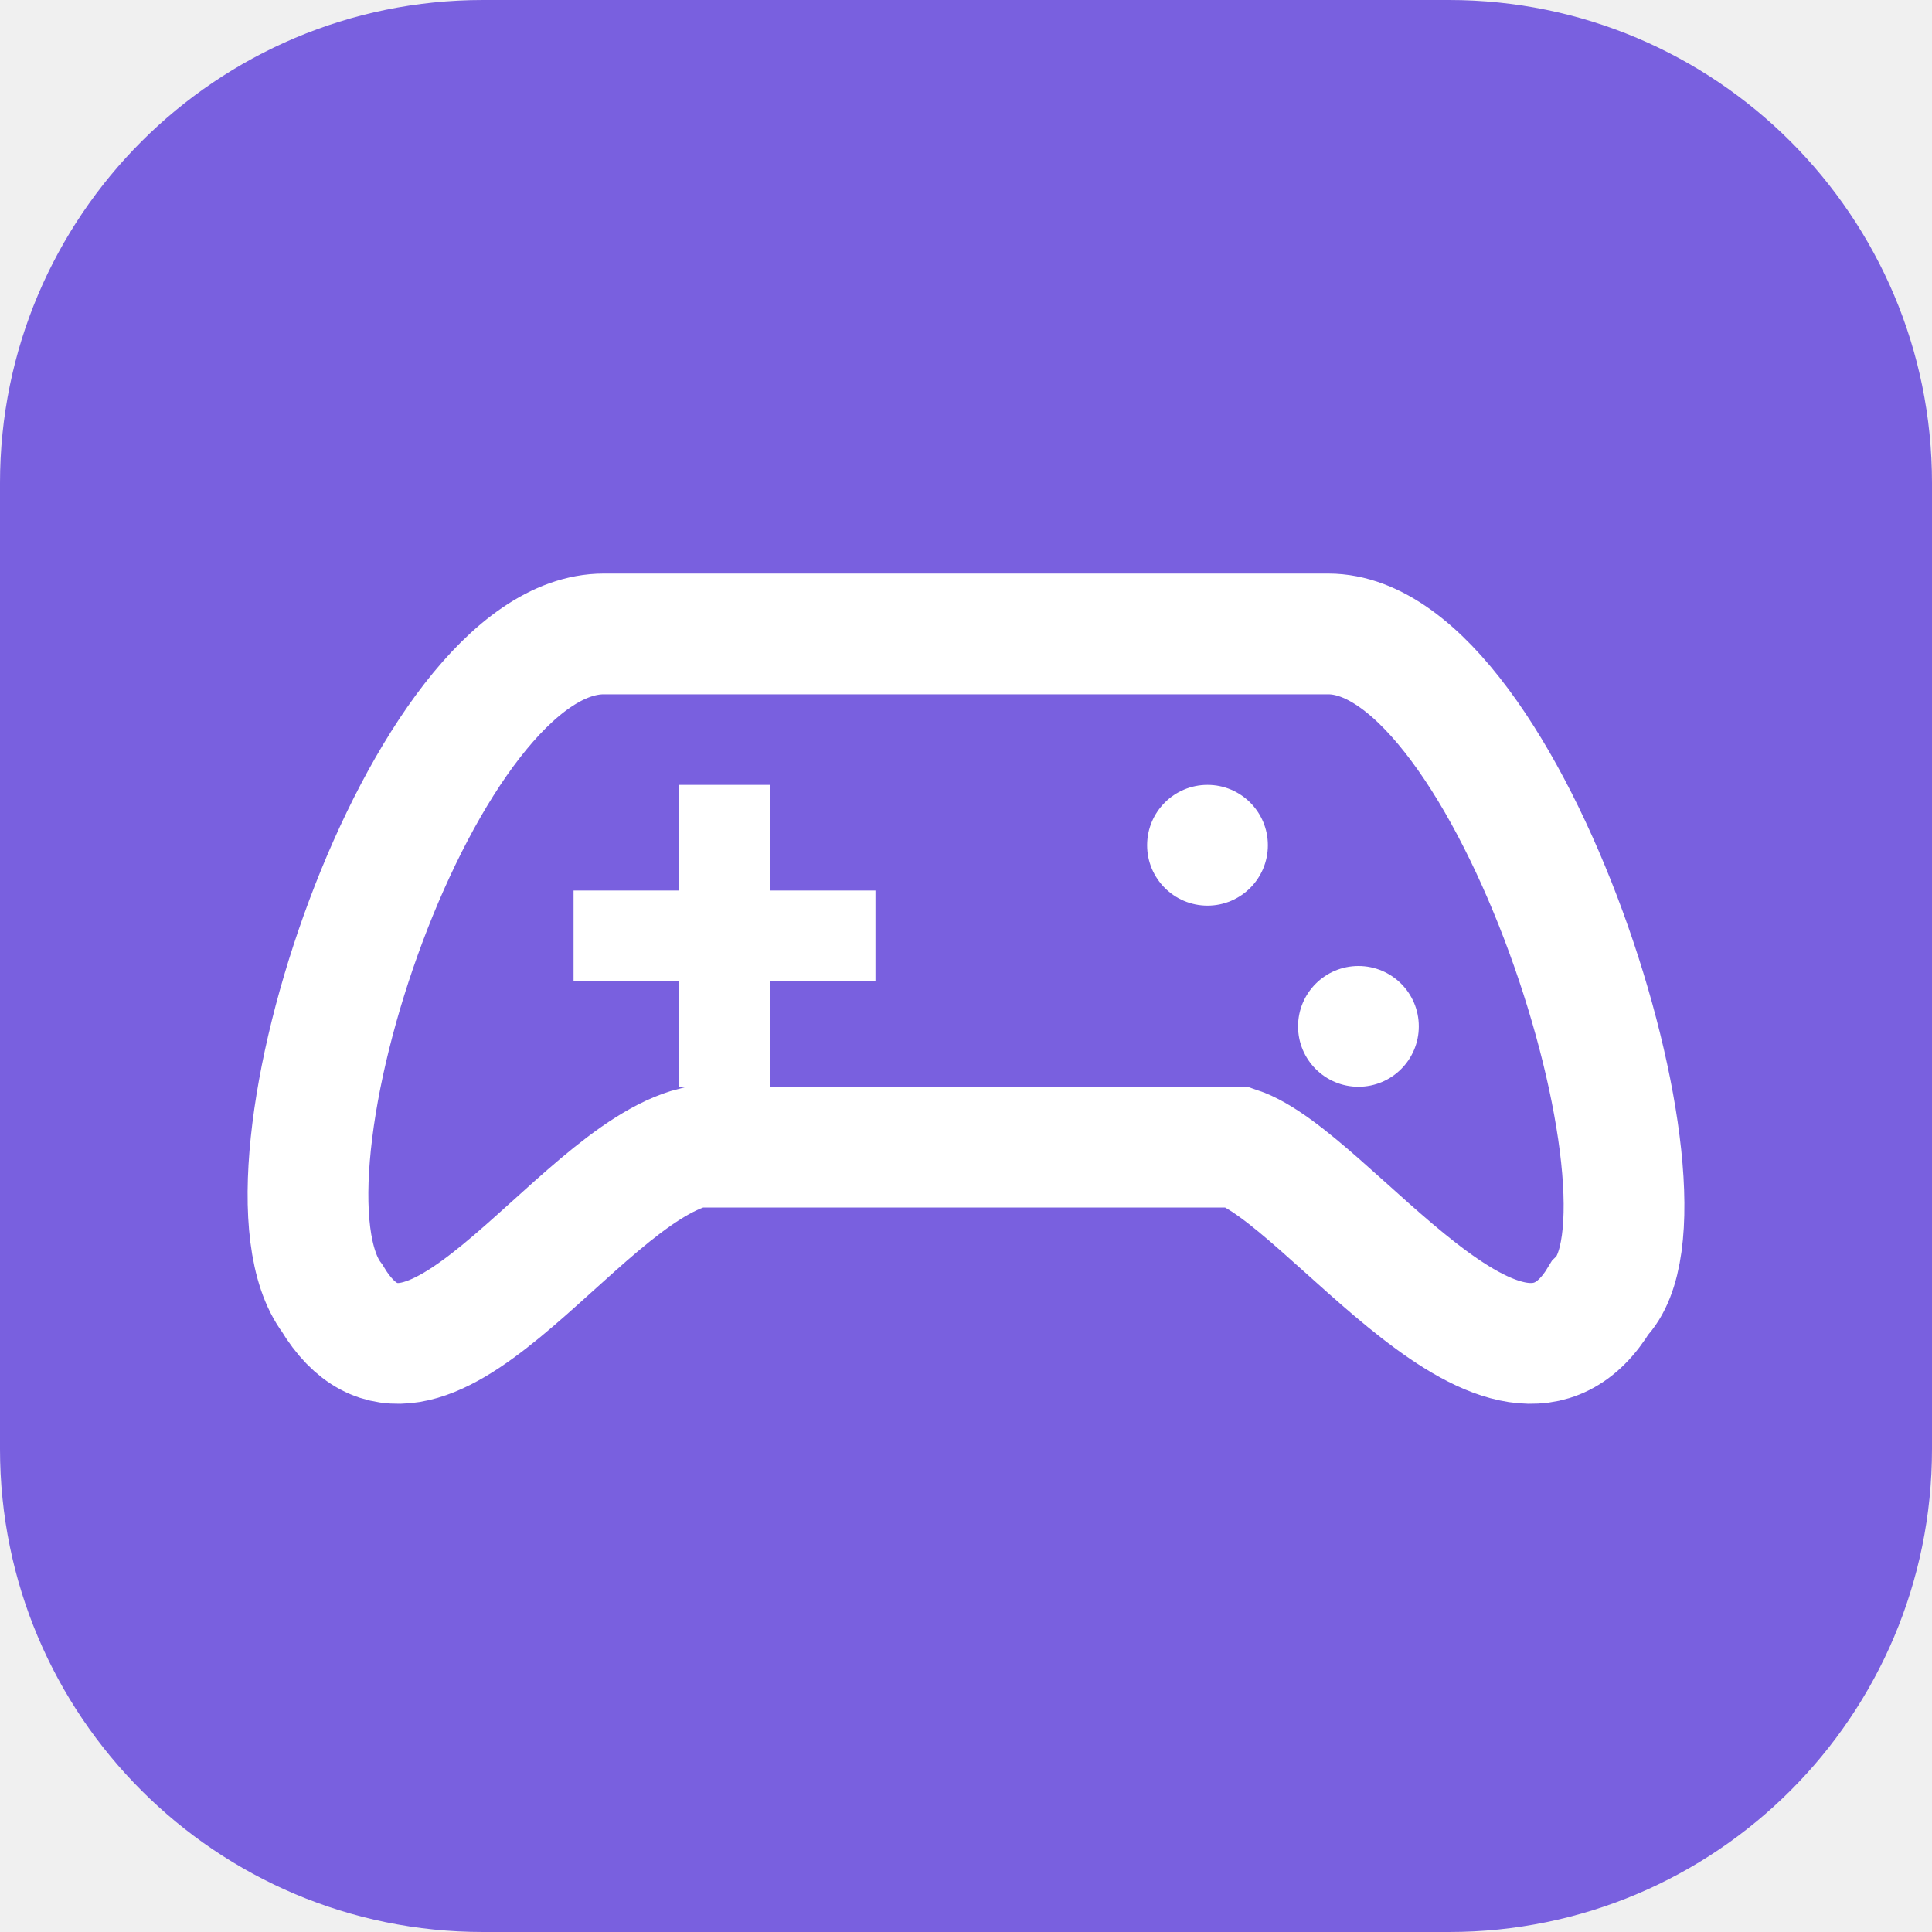
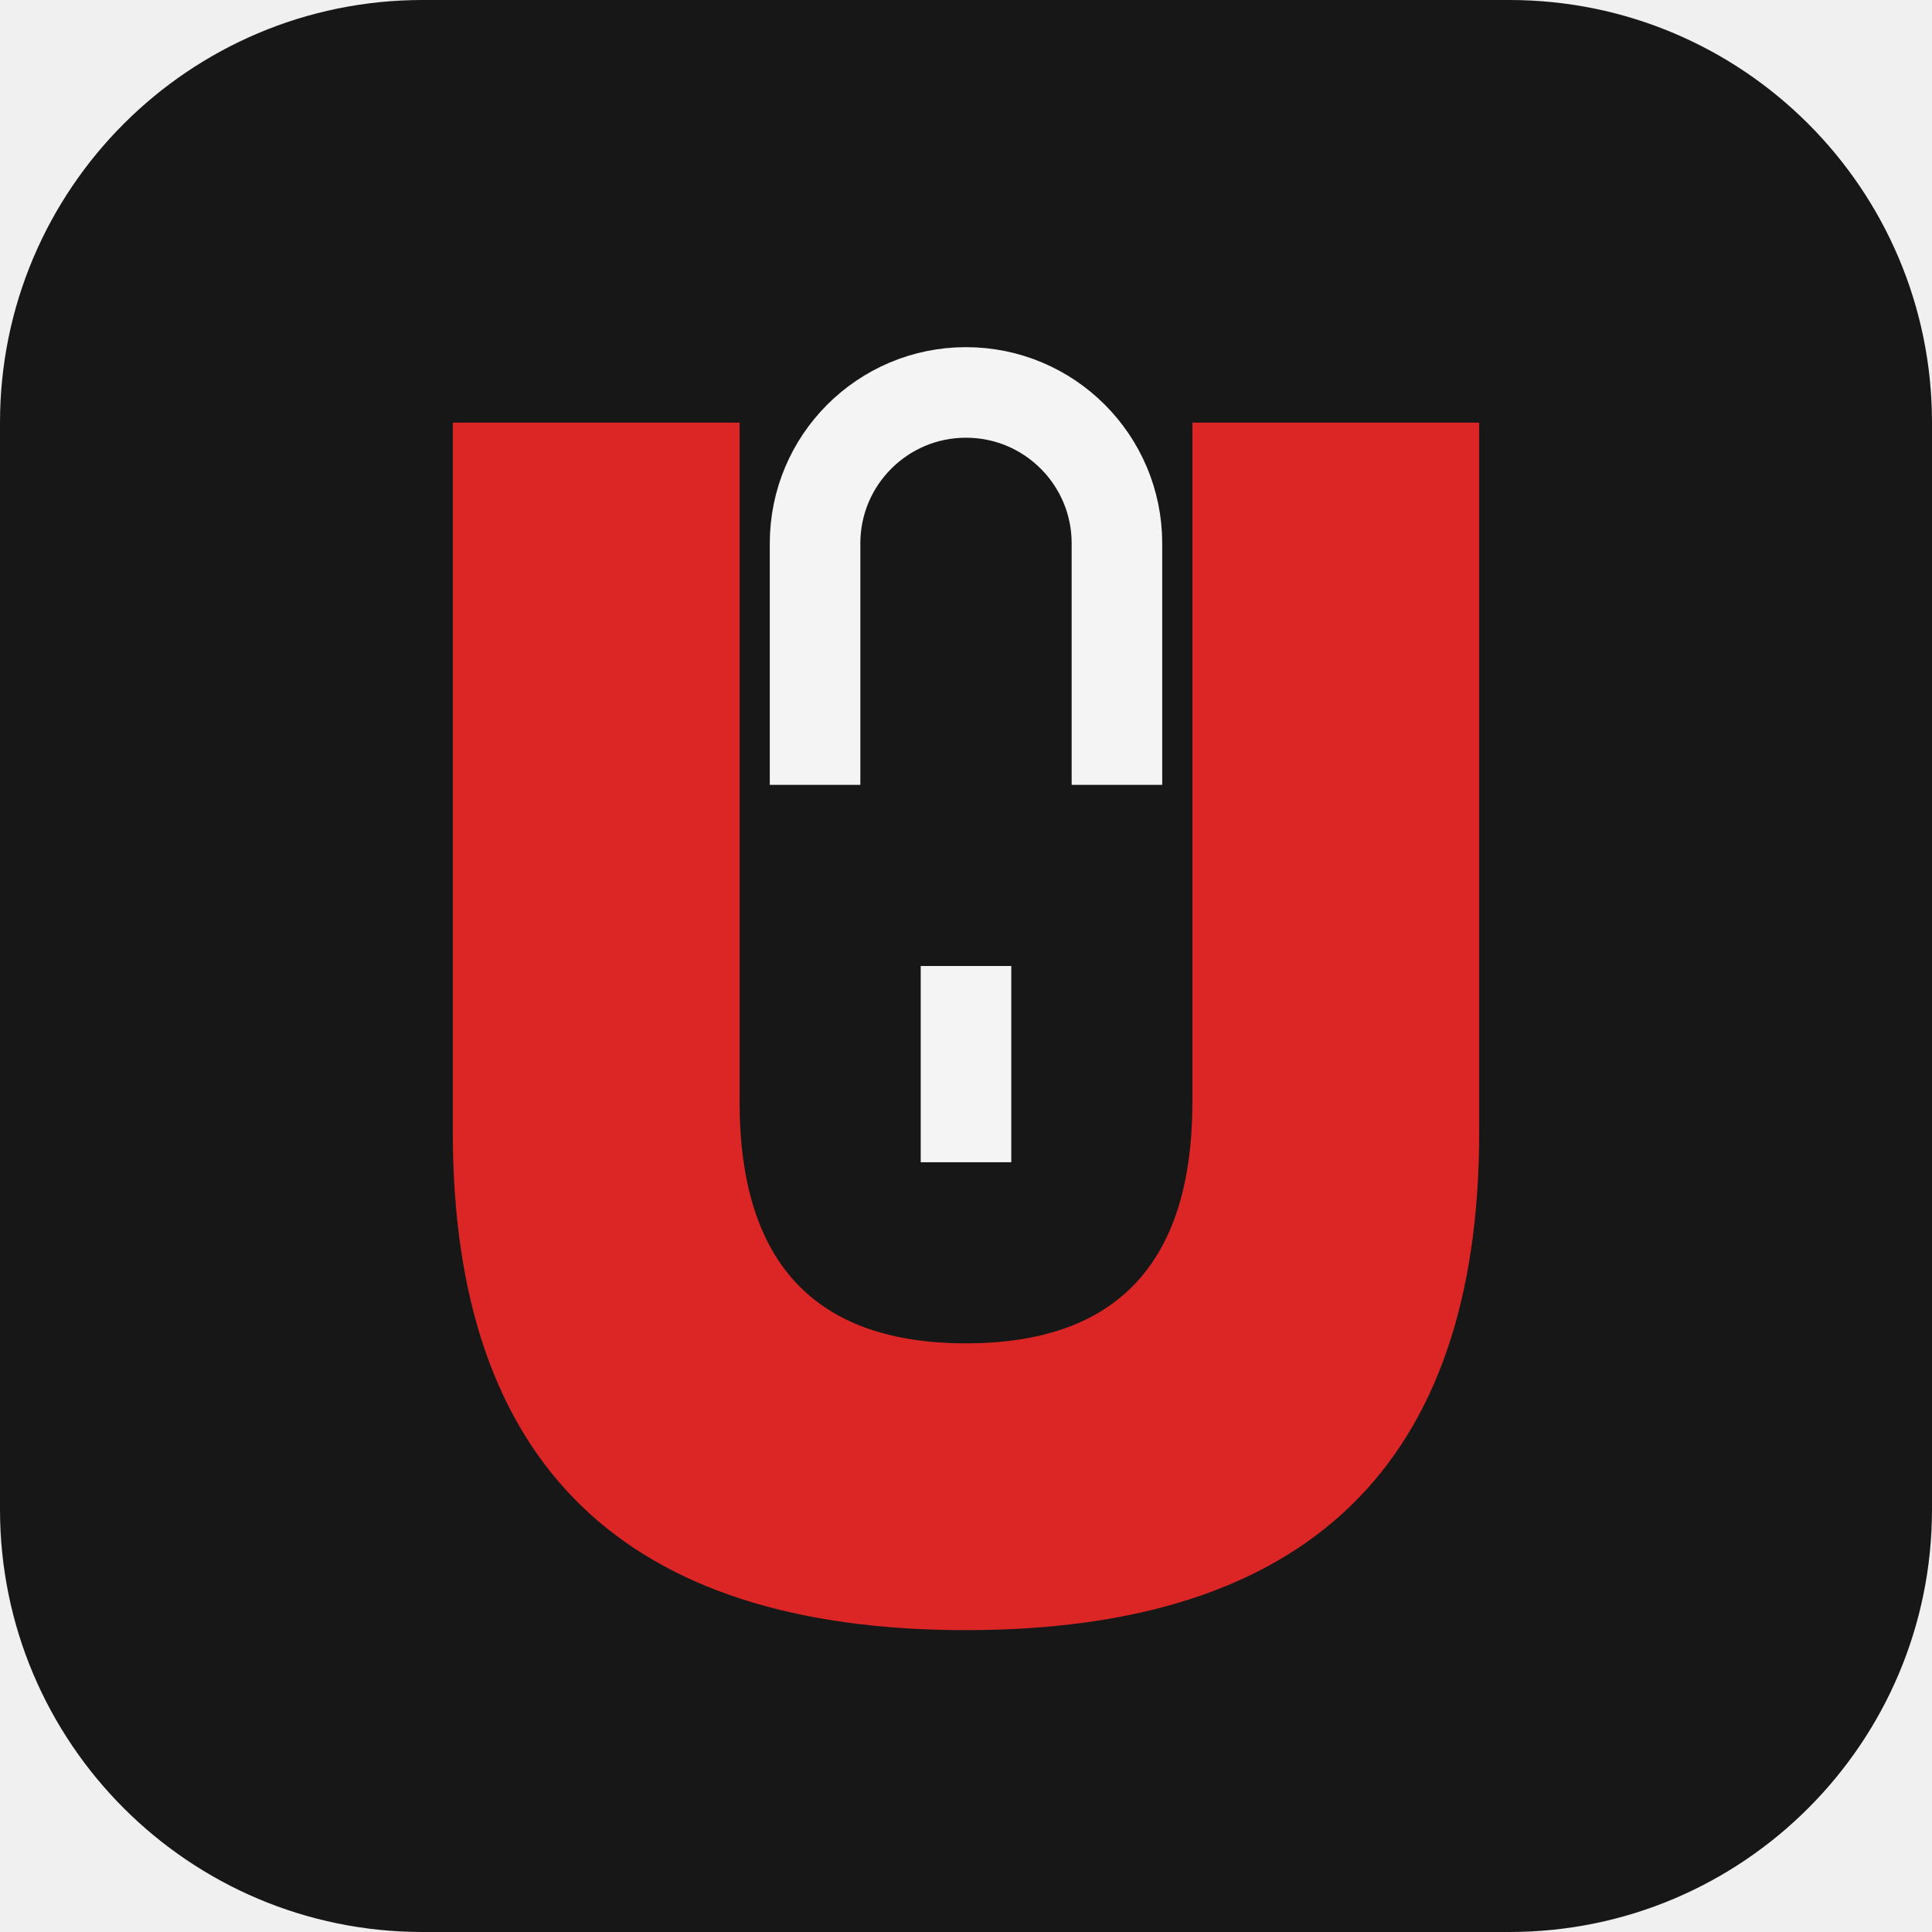
- <svg xmlns="http://www.w3.org/2000/svg" viewBox="0 0 64 64">
-   <rect width="64" height="64" rx="16" fill="#7960df" />
-   <path d="M20 21h24c6 0 12 19 9 22-3 5-9-4-12-5H23c-4 1-9 10-12 5-3-4 3-22 9-22Z" fill="none" stroke="white" stroke-width="4" />
-   <path d="M24 26v10m-5-5h10" stroke="white" stroke-width="3" />
-   <circle cx="40" cy="28" r="2" fill="white" />
-   <circle cx="45" cy="34" r="2" fill="white" />
+ <svg xmlns="http://www.w3.org/2000/svg" viewBox="0 0 128 128">
+   <rect width="128" height="128" rx="28" fill="#171717" />
+   <path d="M30 28h19v45q0 16 15 16t15-16V28h19v47q0 33-34 33T30 75z" fill="#dc2626" />
+   <path d="M54 52V36a10 10 0 0 1 20 0v16m-10 12v13" fill="none" stroke="#f4f4f5" stroke-width="6" />
</svg>
